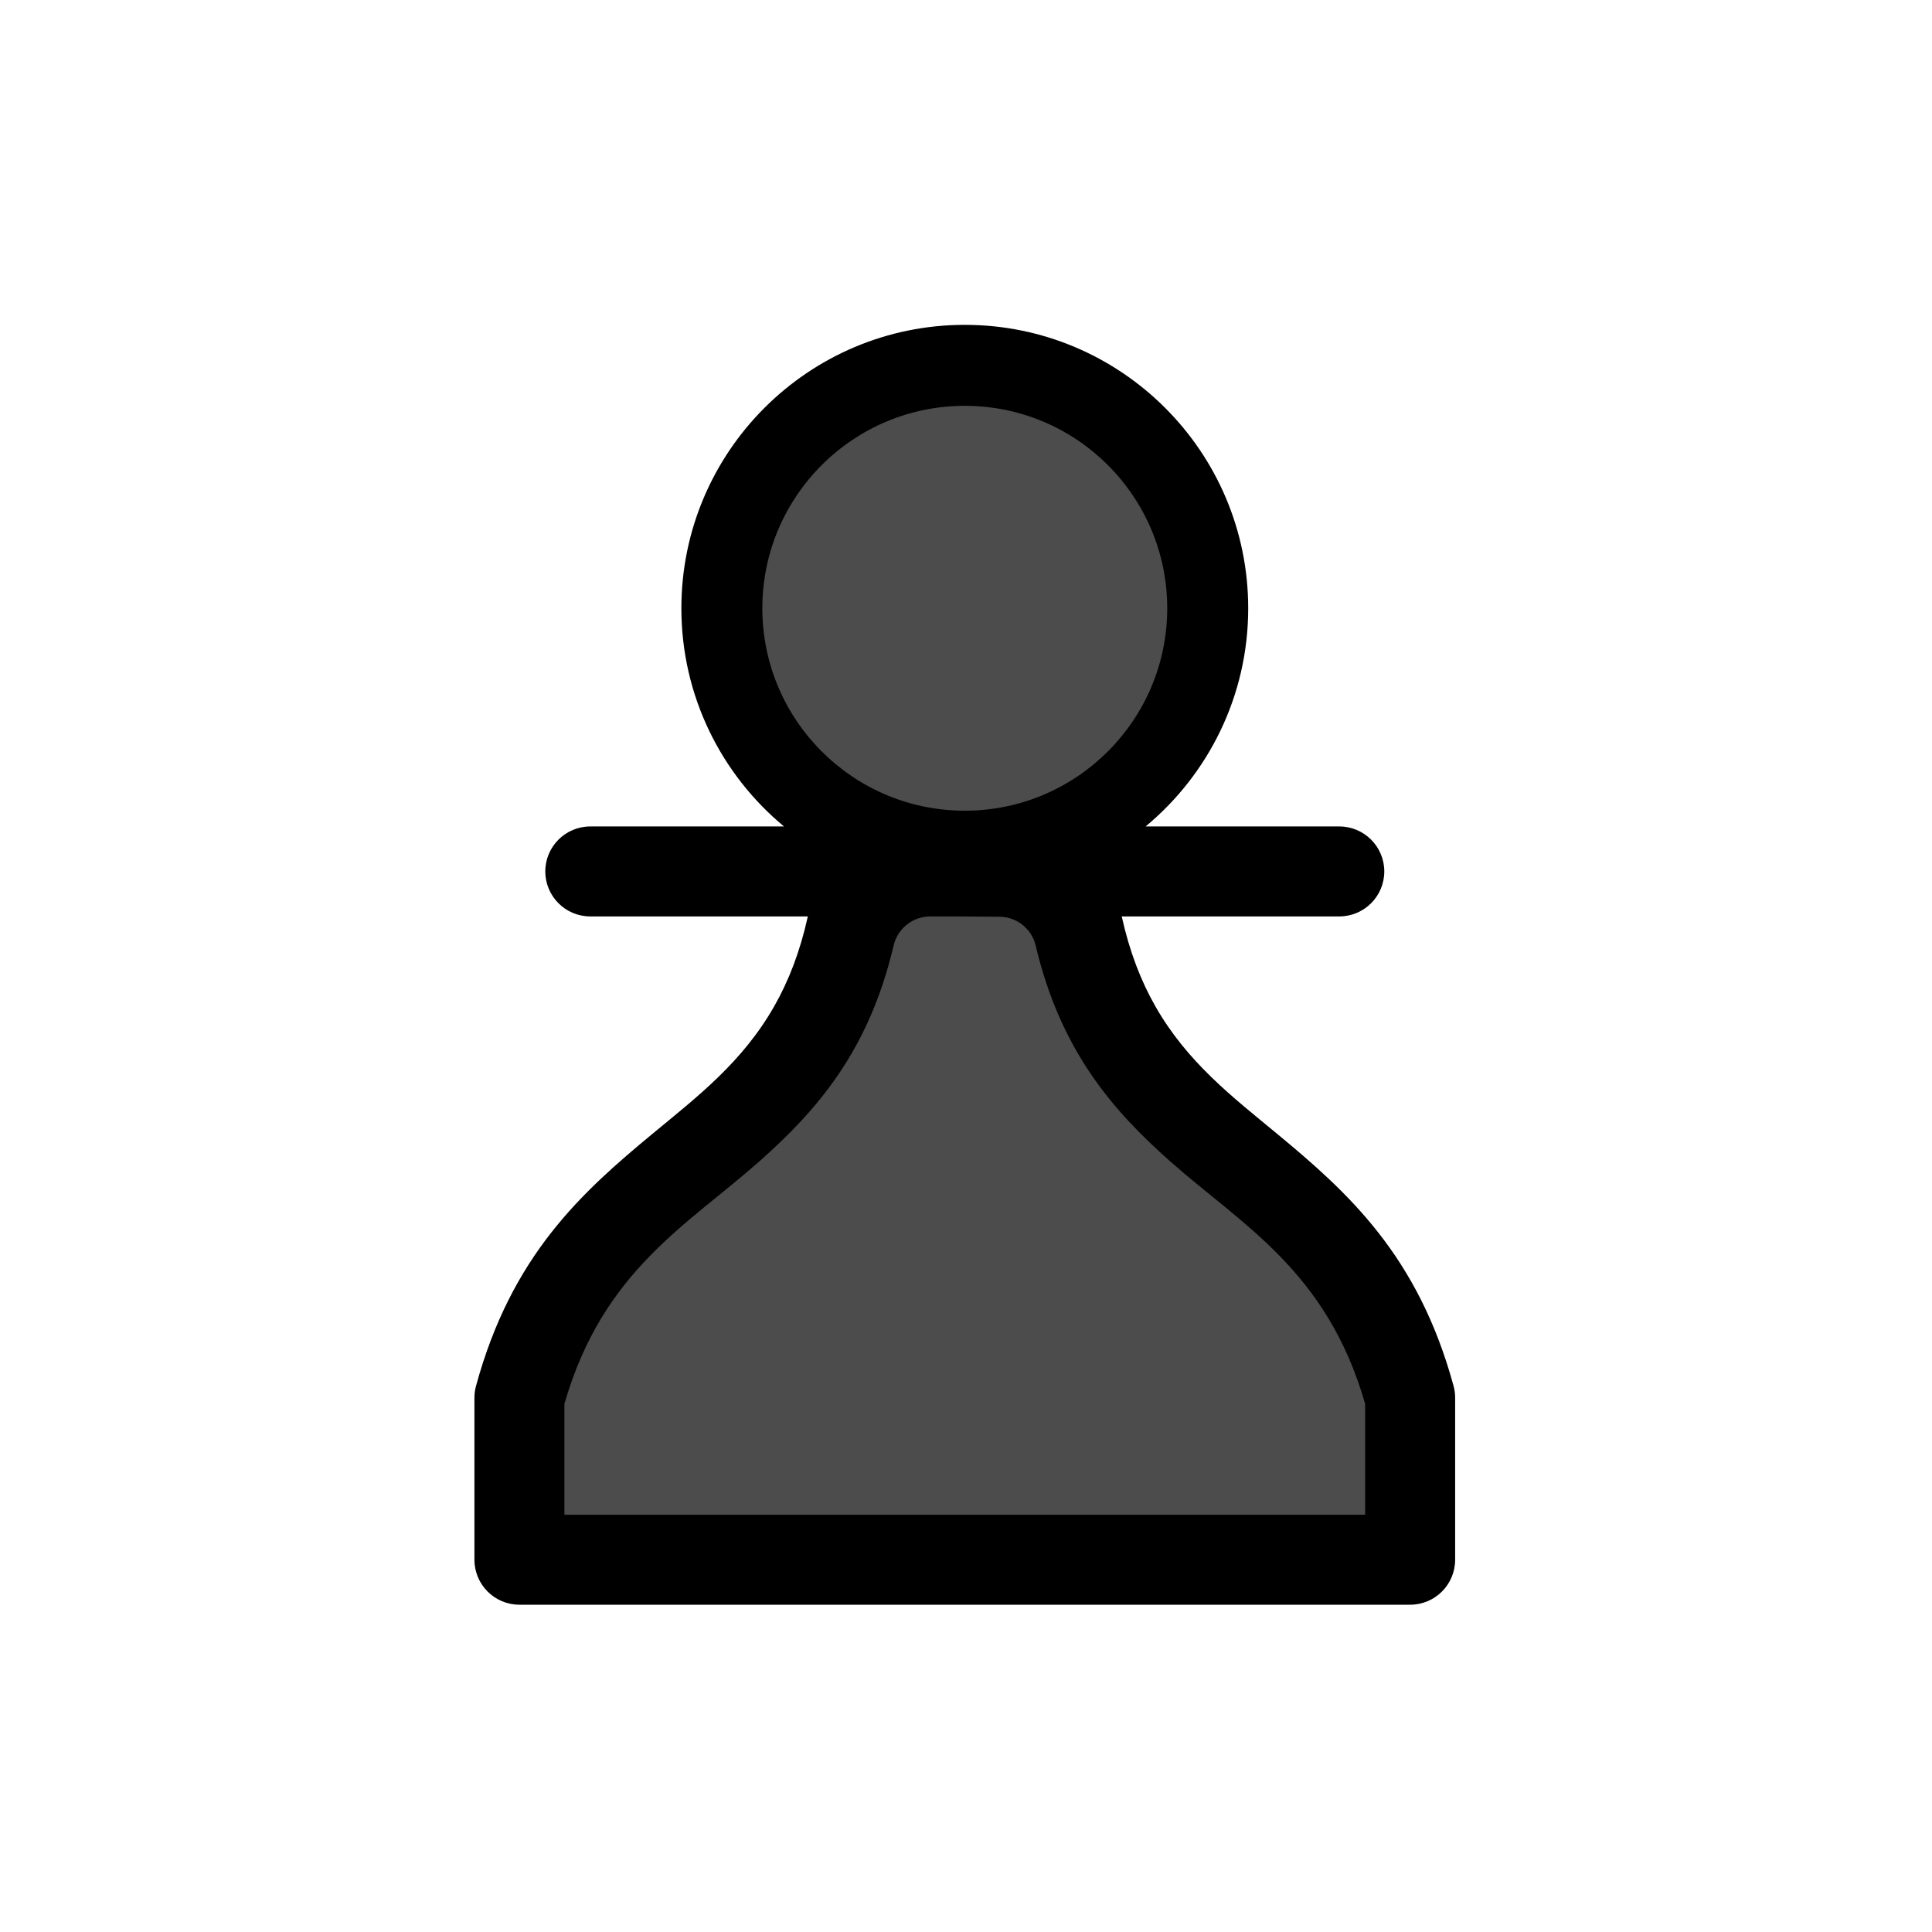
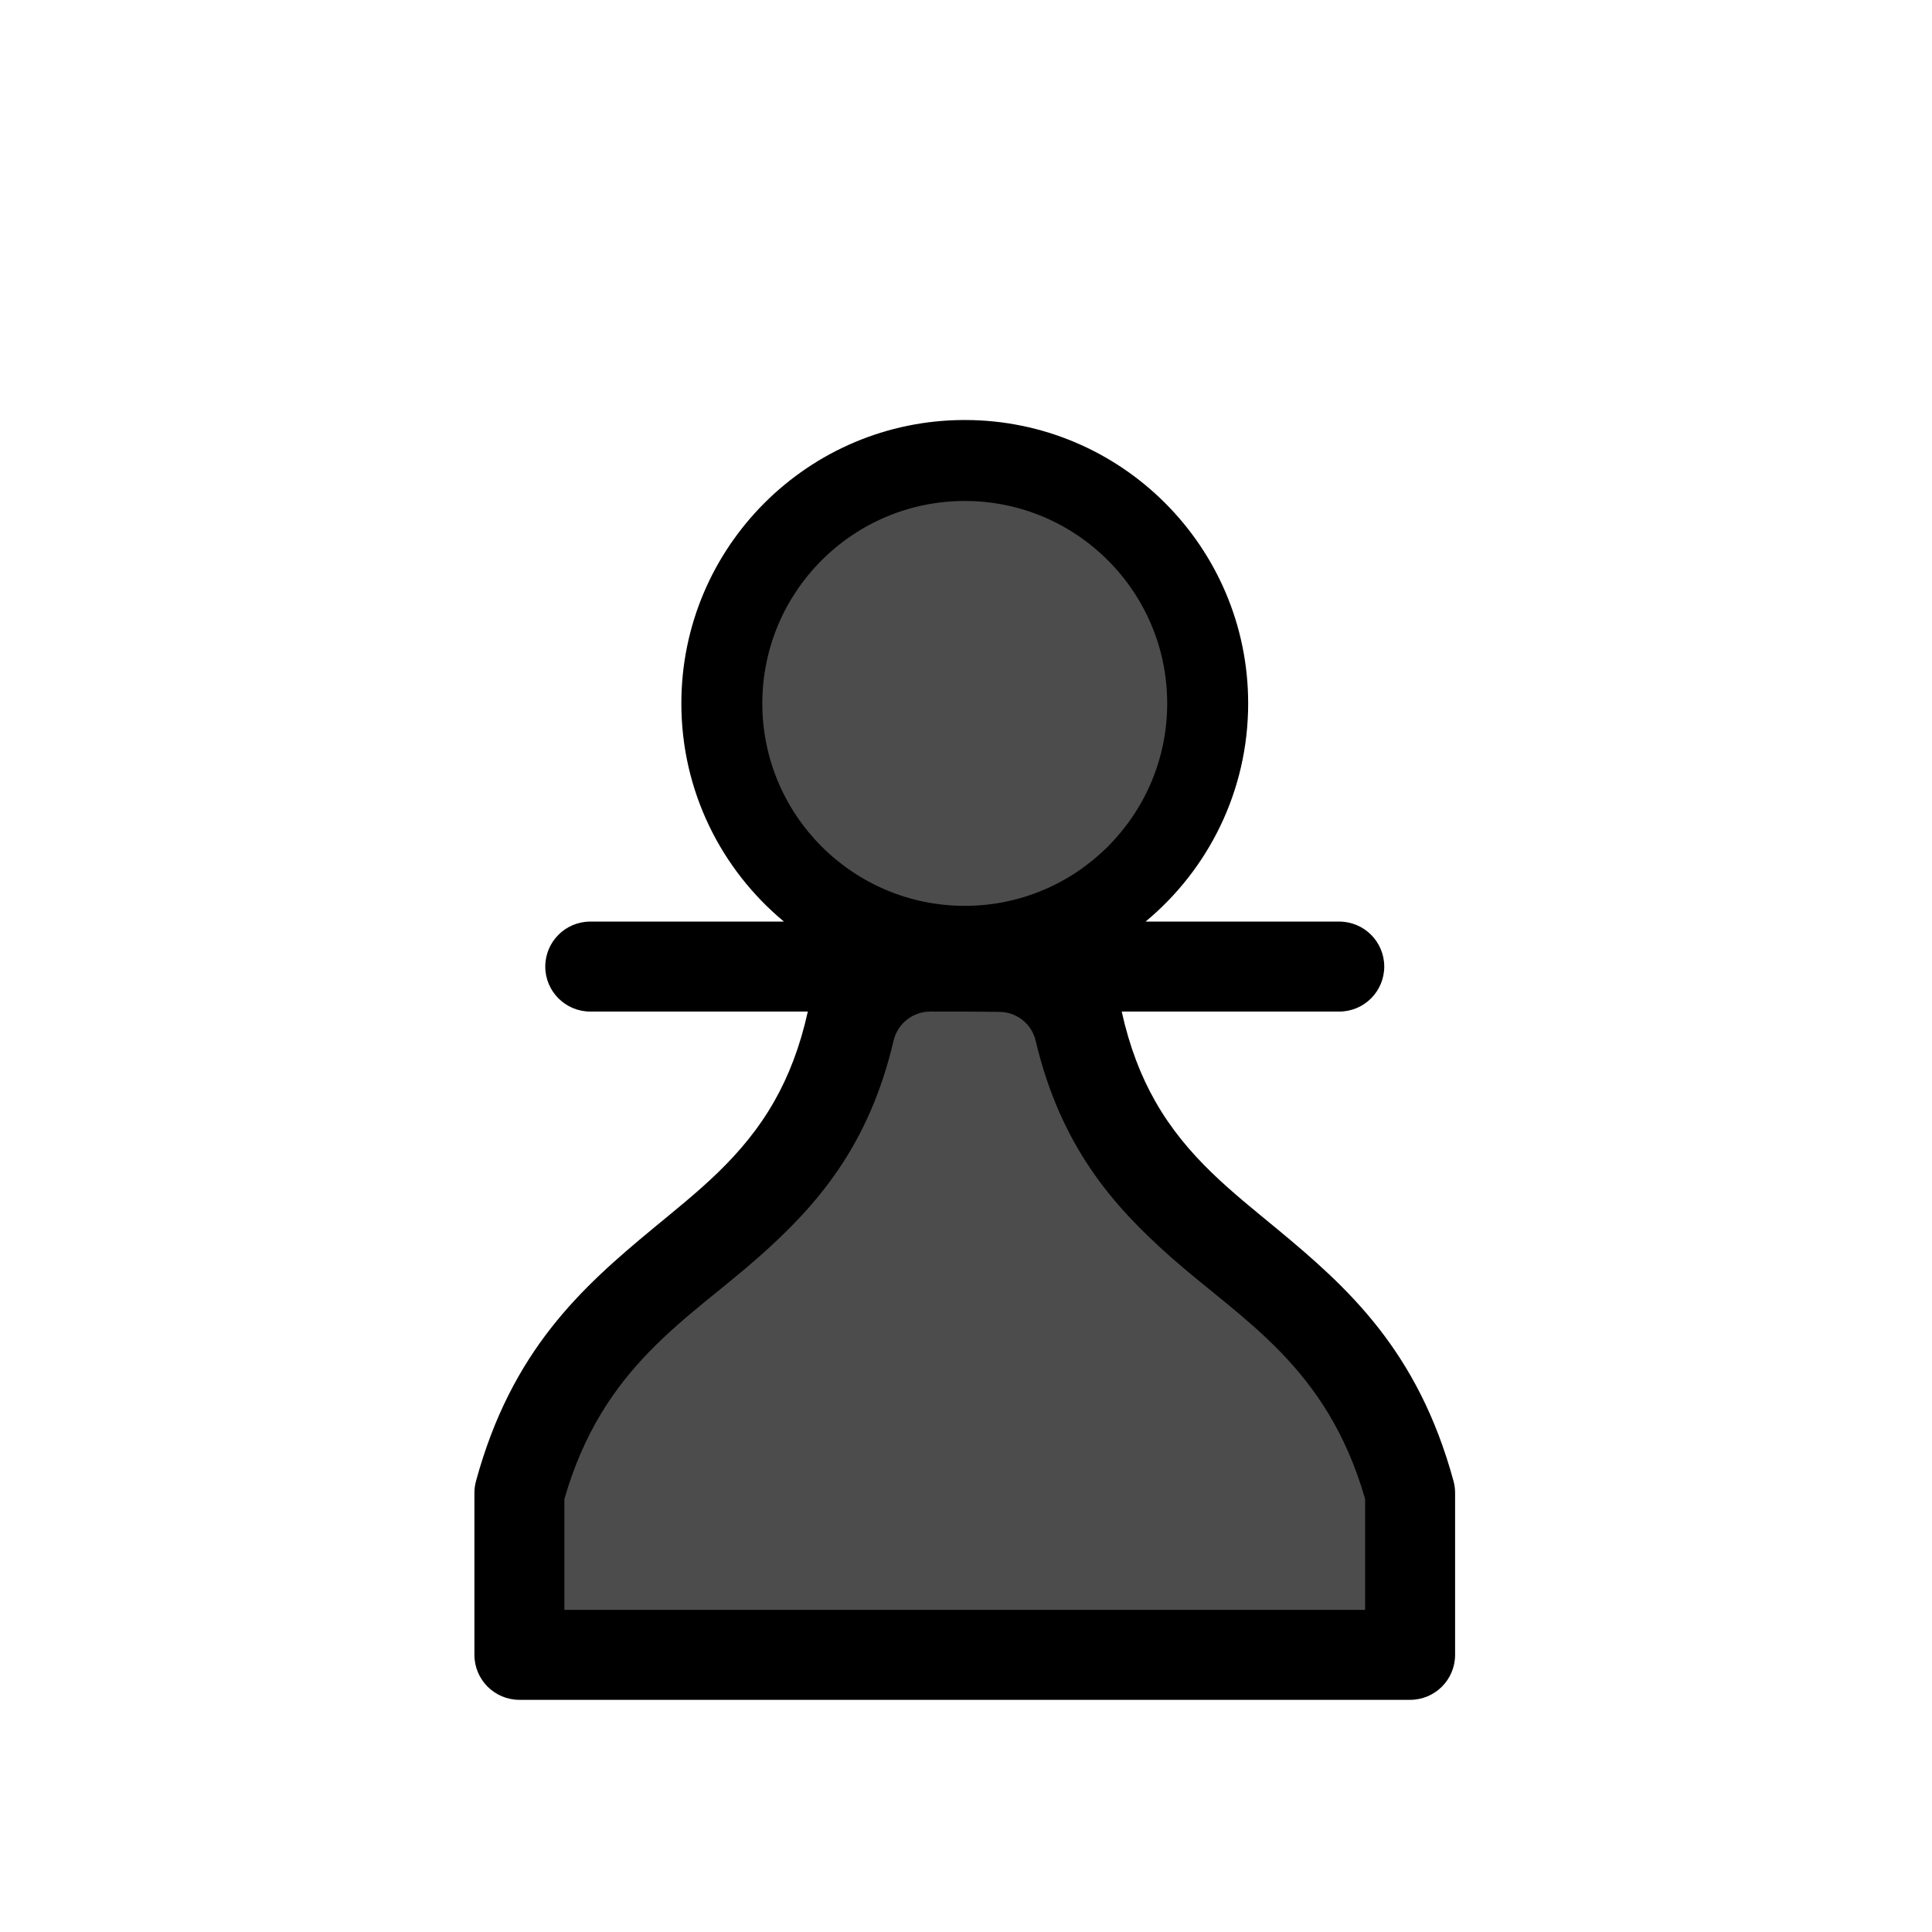
- <svg xmlns="http://www.w3.org/2000/svg" width="100%" height="100%" viewBox="0 0 338 338" version="1.1" xml:space="preserve" style="fill-rule:evenodd;clip-rule:evenodd;stroke-linejoin:round;stroke-miterlimit:2;">
-   <g transform="translate(169.0,169.0) scale(0.85) translate(-169.0,-169.0)">
-     <g>
-       <g>
-         <path d="M189.532,140.854c3.264,72.426 55.297,59.726 70.885,117.017l0,33.333l-183.333,0l-0,-33.333c15.588,-57.291 67.621,-44.59 70.885,-117.017c-17.234,-7.895 -29.218,-25.301 -29.218,-45.483c0,-27.596 22.404,-50 50,-50c27.596,0 50,22.404 50,50c0,20.183 -11.984,37.588 -29.218,45.483Z" style="fill:#4c4c4c;" />
-         <path d="M201.055,158.796c1.611,7.29 3.967,13.304 6.89,18.446c6.583,11.579 15.882,18.68 25.041,26.259c14.623,12.099 29.054,25.066 36.365,51.938c0.216,0.792 0.325,1.61 0.325,2.431l0,33.333c0,5.114 -4.146,9.259 -9.259,9.259l-183.333,0c-5.114,-0 -9.259,-4.146 -9.259,-9.259l0,-33.333c-0,-0.821 0.109,-1.639 0.325,-2.431c7.311,-26.872 21.742,-39.839 36.365,-51.938c9.159,-7.578 18.458,-14.679 25.041,-26.259c2.924,-5.143 5.279,-11.156 6.89,-18.446l-44.778,0c-5.11,0 -9.259,-4.149 -9.259,-9.259c-0,-5.11 4.149,-9.259 9.259,-9.259l39.868,-0c-12.898,-10.704 -21.118,-26.853 -21.118,-44.907c0,-32.195 26.138,-58.333 58.333,-58.333c32.195,0 58.333,26.138 58.333,58.333c0,18.054 -8.22,34.204 -21.118,44.907l39.868,0c5.11,0 9.259,4.149 9.259,9.259c-0,5.11 -4.149,9.259 -9.259,9.259l-44.778,0Zm-39.402,-0c-3.576,0.002 -6.688,2.447 -7.537,5.921c-5.097,21.8 -15.84,34.021 -27.66,44.506c-14.732,13.068 -32.234,22.473 -40.114,49.917l0,22.805l164.815,-0l-0.002,-22.813c-7.877,-27.435 -25.38,-36.84 -40.112,-49.908c-11.82,-10.484 -22.563,-22.706 -27.719,-44.491c-0.842,-3.446 -3.93,-5.87 -7.477,-5.87c-4.275,-0.066 -9.919,-0.066 -14.194,-0.066Zm7.097,-105.093c-22.996,0 -41.667,18.67 -41.667,41.667c0,22.996 18.67,41.667 41.667,41.667c22.996,0 41.667,-18.67 41.667,-41.667c0,-22.996 -18.67,-41.667 -41.667,-41.667Z" />
-       </g>
-     </g>
+ <svg xmlns="http://www.w3.org/2000/svg" width="100%" height="100%" viewBox="0 0 5871 5871" version="1.1" xml:space="preserve" style="fill-rule:evenodd;clip-rule:evenodd;stroke-linejoin:round;stroke-miterlimit:2;">
+   <g>
+     <path d="M3238.55,2809.06c48.189,1069.293 816.401,881.79 1046.541,1727.631l0,492.126l-2706.716,0l0,-492.126c230.14,-845.84 998.352,-658.324 1046.541,-1727.631c-254.441,-116.561 -431.373,-373.542 -431.373,-671.508c0,-407.426 330.771,-738.197 738.197,-738.197c407.426,0 738.197,330.771 738.197,738.197c0,297.98 -176.931,554.947 -431.373,671.508l-0.015,0l0.001,0Z" style="fill:#4c4c4c;" />
+     <path d="M3408.674,3073.954c23.785,107.629 58.569,196.419 101.723,272.335c97.191,170.952 234.481,275.79 369.704,387.686c215.893,178.629 428.951,370.073 536.89,766.809c3.189,11.693 4.798,23.77 4.798,35.891l0,492.126c0,75.503 -61.211,136.699 -136.699,136.699l-2706.716,0c-75.503,0 -136.699,-61.211 -136.699,-136.699l0,-492.126c0,-12.121 1.609,-24.198 4.798,-35.891c107.939,-396.736 320.998,-588.18 536.89,-766.809c135.223,-111.881 272.512,-216.72 369.704,-387.686c43.17,-75.931 77.939,-164.706 101.723,-272.335l-661.099,0c-75.444,0 -136.699,-61.256 -136.699,-136.699c0,-75.444 61.256,-136.699 136.699,-136.699l588.608,0c-190.425,-158.033 -311.785,-396.456 -311.785,-663.004c0,-475.325 385.9,-861.224 861.224,-861.224c475.325,0 861.224,385.9 861.224,861.224c0,266.548 -121.359,504.985 -311.785,663.004l588.608,0c75.444,0 136.699,61.256 136.699,136.699c0,75.444 -61.256,136.699 -136.699,136.699l-661.114,0l0.003,0Zm-581.728,0c-52.796,0.029 -98.741,36.127 -111.276,87.417c-75.252,321.854 -233.861,502.284 -408.37,657.083c-217.502,192.935 -475.9,331.79 -592.24,736.971l0,336.691l2433.317,0l-0.029,-336.81c-116.296,-405.048 -374.709,-543.903 -592.211,-736.838c-174.51,-154.785 -333.119,-335.23 -409.241,-656.862c-12.431,-50.876 -58.022,-86.664 -110.39,-86.664c-63.116,-0.974 -146.443,-0.974 -209.559,-0.974l0,-0.015l-0.001,0.001Zm104.78,-1551.586c-339.511,0 -615.169,275.643 -615.169,615.169c0,339.511 275.643,615.169 615.169,615.169c339.511,0 615.169,-275.643 615.169,-615.169c0,-339.511 -275.643,-615.169 -615.169,-615.169Z" />
  </g>
</svg>
